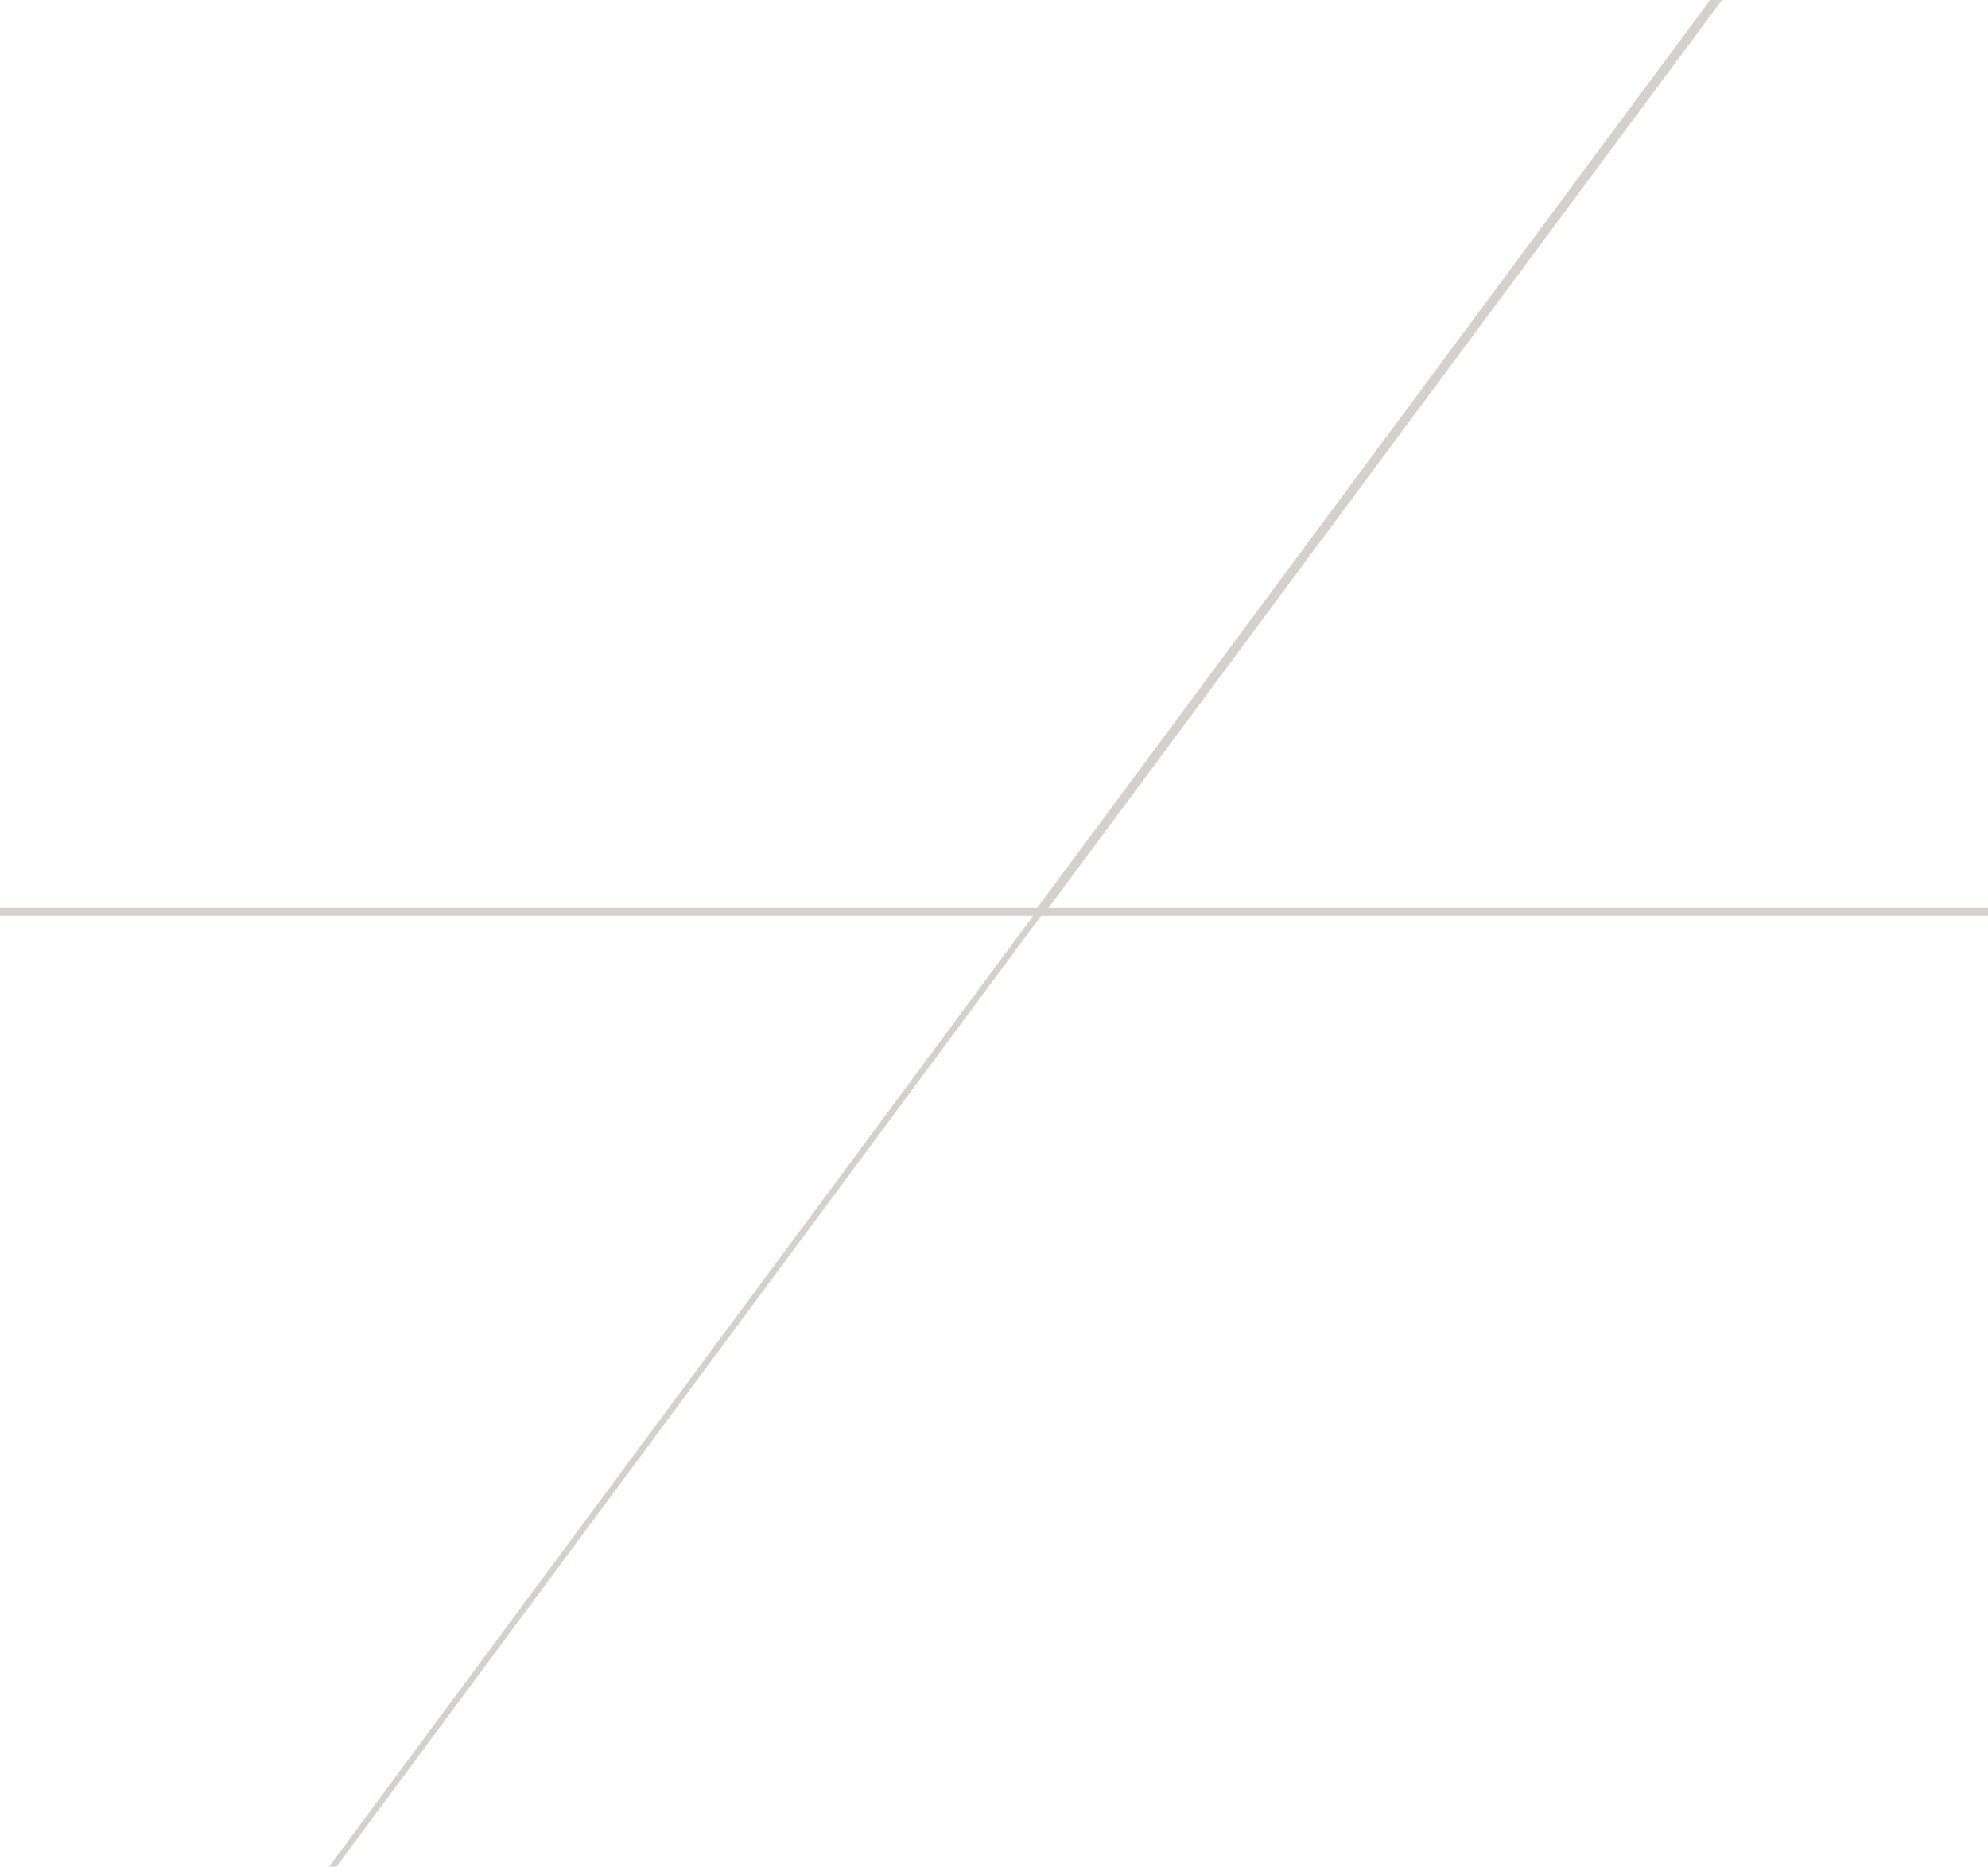
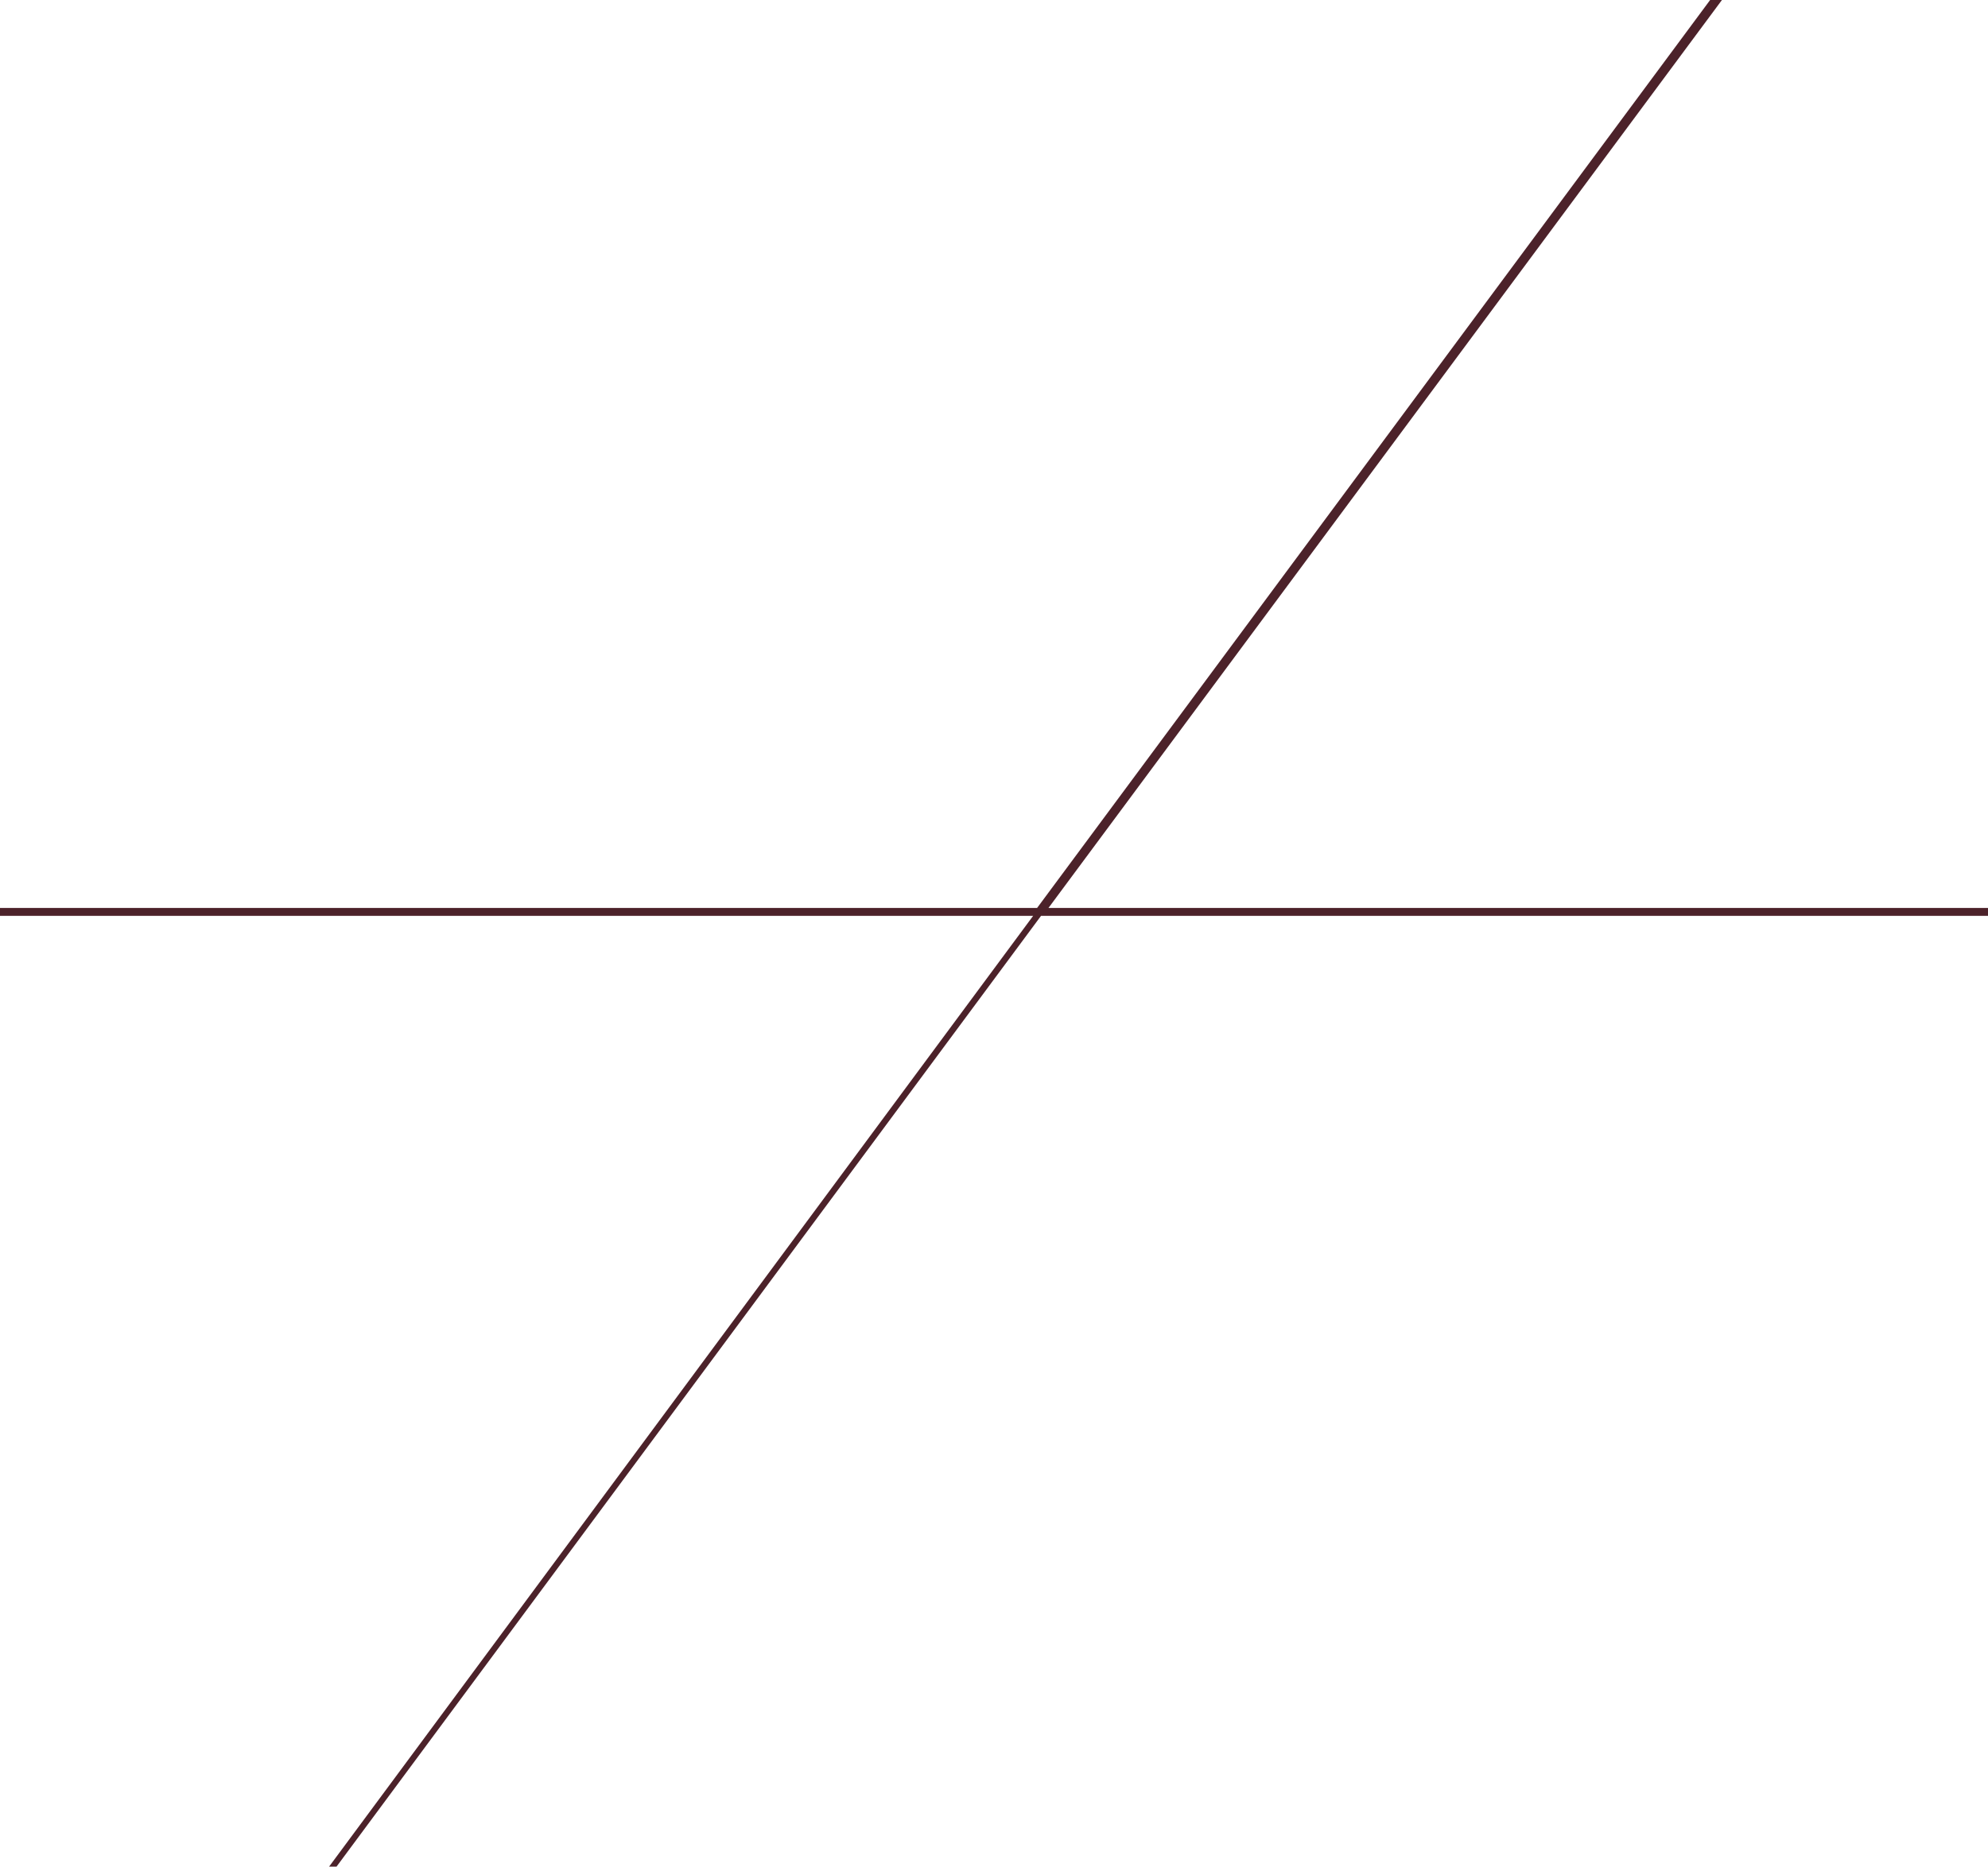
<svg xmlns="http://www.w3.org/2000/svg" id="Capa_2" data-name="Capa 2" viewBox="0 0 45.43 42.66">
  <defs>
    <style>
      .cls-1 {
-         fill: #d5d1ca;
+         fill: #4c222a;
      }
    </style>
  </defs>
  <g id="Capa_1-2" data-name="Capa 1">
    <path class="cls-1" d="M0,20.75h23.7L39.08,0h.27l-15.39,20.75h21.47v.18h-21.64L7.69,42.66h-.17l16.09-21.73H0v-.18Z" />
  </g>
</svg>
